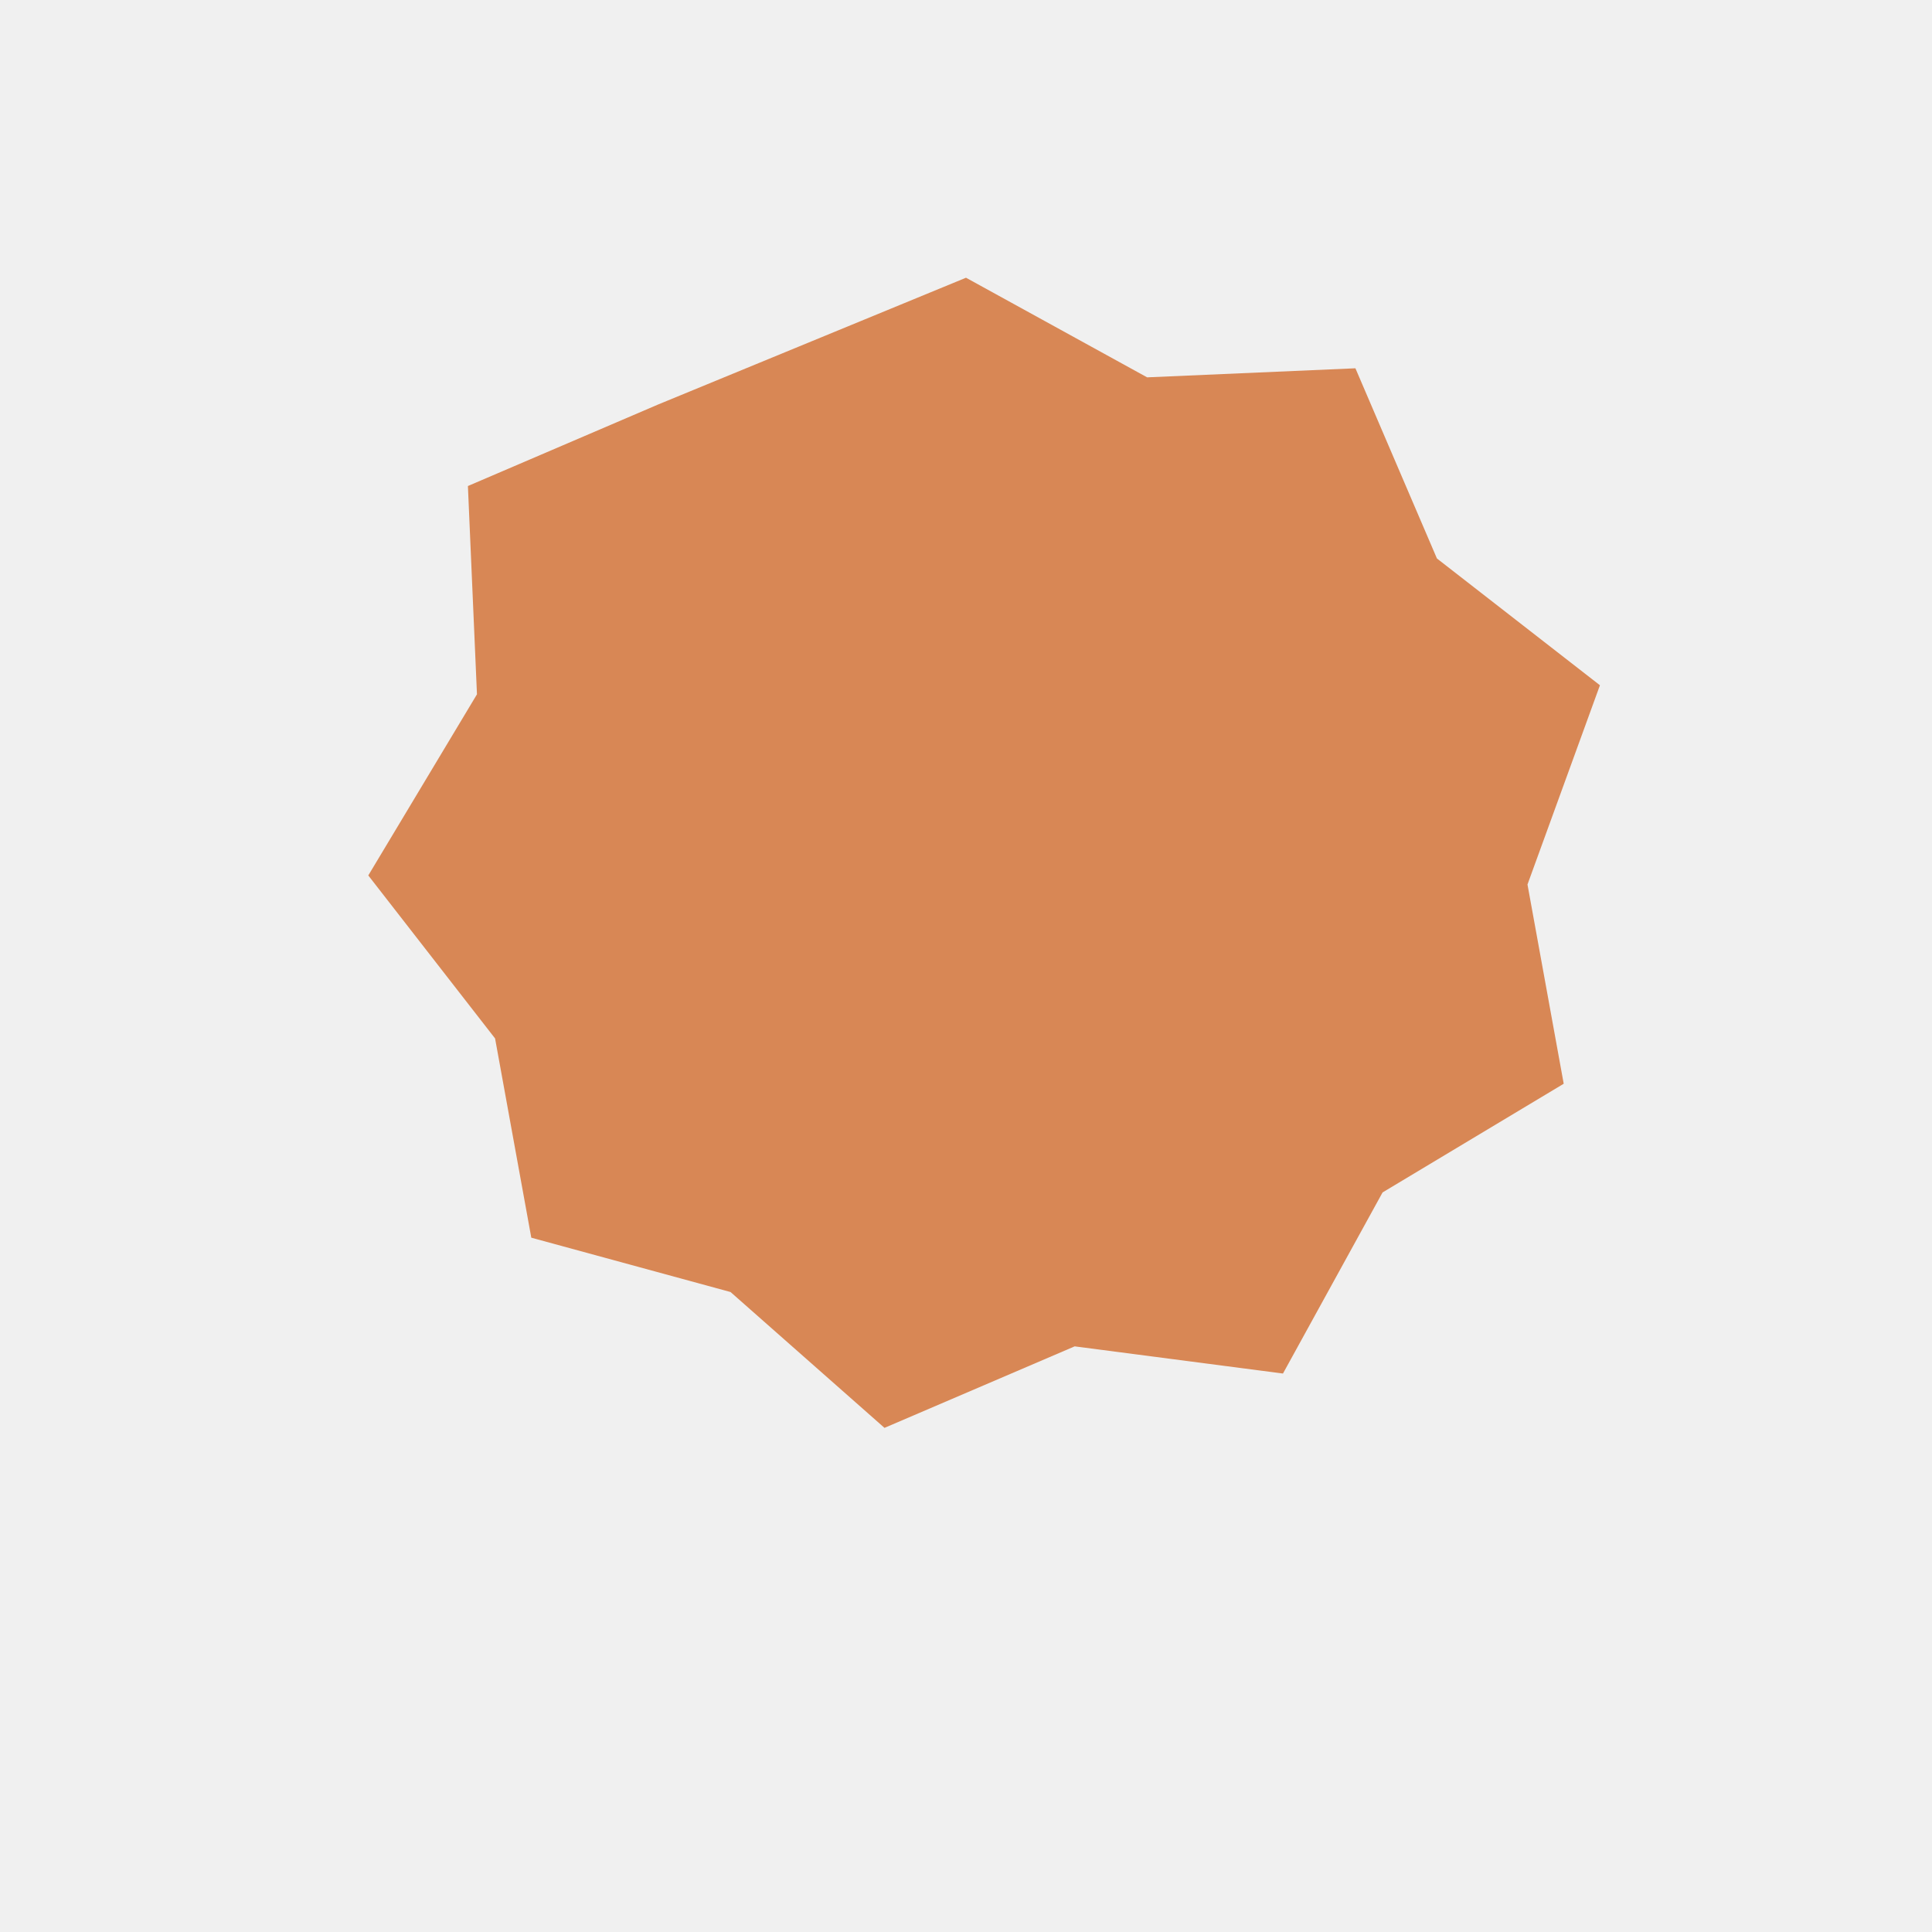
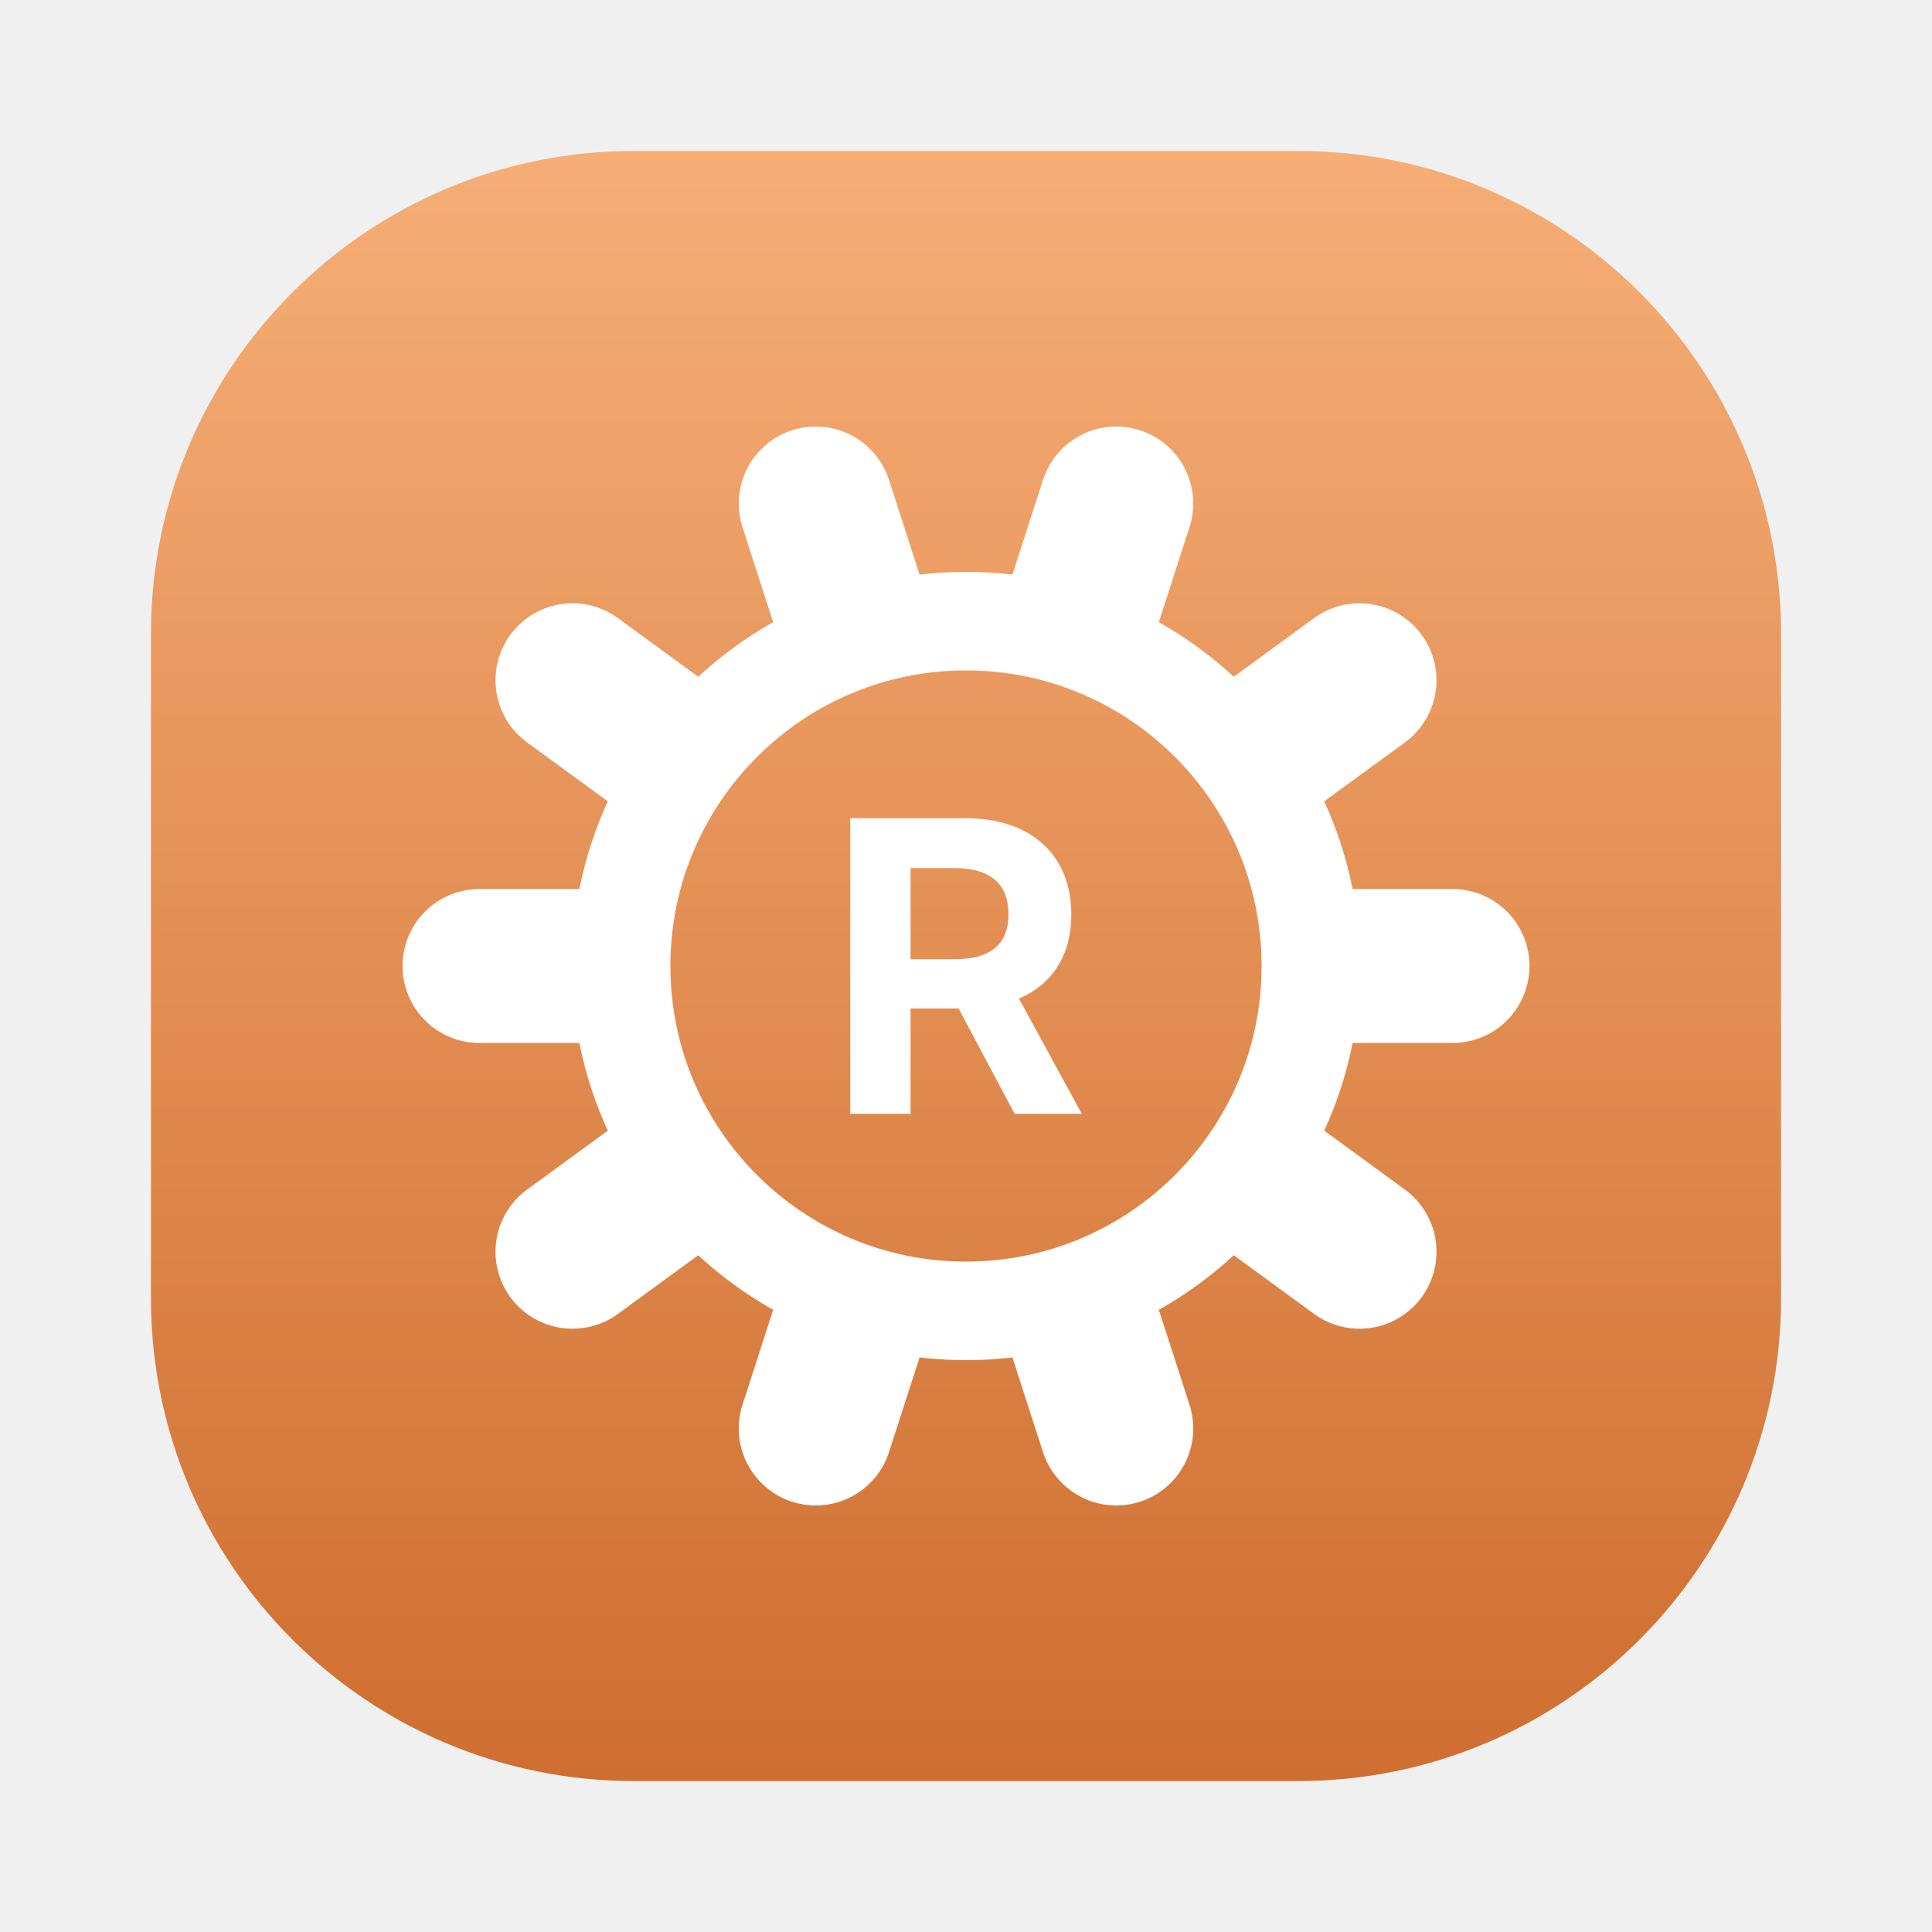
<svg xmlns="http://www.w3.org/2000/svg" width="32" height="32" viewBox="0 0 32 32">
-   <g transform="translate(-8 -8) scale(1.5)" fill="#D88755" stroke-linecap="round" stroke-linejoin="round">
-     <path d="M16 8.4l2 1.1 2.3-.1.9 2.1 1.8 1.4-.8 2.2.4 2.2-2 1.2-1.1 2-2.3-.3-2.1.9-1.7-1.5-2.2-.6-.4-2.2-1.4-1.8 1.2-2-.1-2.3 2.1-.9z" />
-     <circle cx="16" cy="14.7" r="3.1" fill="none" stroke="#D88755" stroke-width="1.2" />
-     <circle cx="16" cy="14.7" r="1" />
+   <defs>
+     <linearGradient id="t-rust" x1="0" y1="0" x2="0" y2="1">
+       <stop offset="0" stop-color="#F6AE76" />
+       <stop offset="1" stop-color="#CF6E30" />
+     </linearGradient>
+   </defs>
+   <rect x="2.5" y="2.5" width="27" height="27" rx="8" fill="url(#t-rust)" />
+   <g transform="translate(16 16) scale(1.02)">
+     <circle r="5.6" fill="none" stroke="#FFFFFF" stroke-width="1.6" />
+     <path d="M6.20 0.00L7.90 0.00M5.02 3.64L6.39 4.64M1.92 5.90L2.44 7.51M-1.92 5.90L-2.44 7.51M-5.02 3.64L-6.39 4.64M-6.20 0.00L-7.90 0.00M-5.02 -3.64L-6.39 -4.64M-1.92 -5.90L-2.44 -7.51M1.92 -5.90L2.44 -7.51M5.02 -3.64L6.39 -4.64" stroke="#FFFFFF" stroke-width="2.5" stroke-linecap="round" />
+     <path fill="#FFFFFF" d="M-1.88 2.4H-0.9V0.69H-0.12L0.79 2.4H1.88L0.86 0.53C1.41 0.29 1.71 -0.18 1.71 -0.84C1.71 -1.78 1.08 -2.4 -0.01 -2.4H-1.88ZM-0.9 -0.11V-1.59H-0.19C0.41 -1.59 0.69 -1.32 0.69 -0.84C0.69 -0.36 0.41 -0.11 -0.19 -0.11Z" />
  </g>
</svg>
